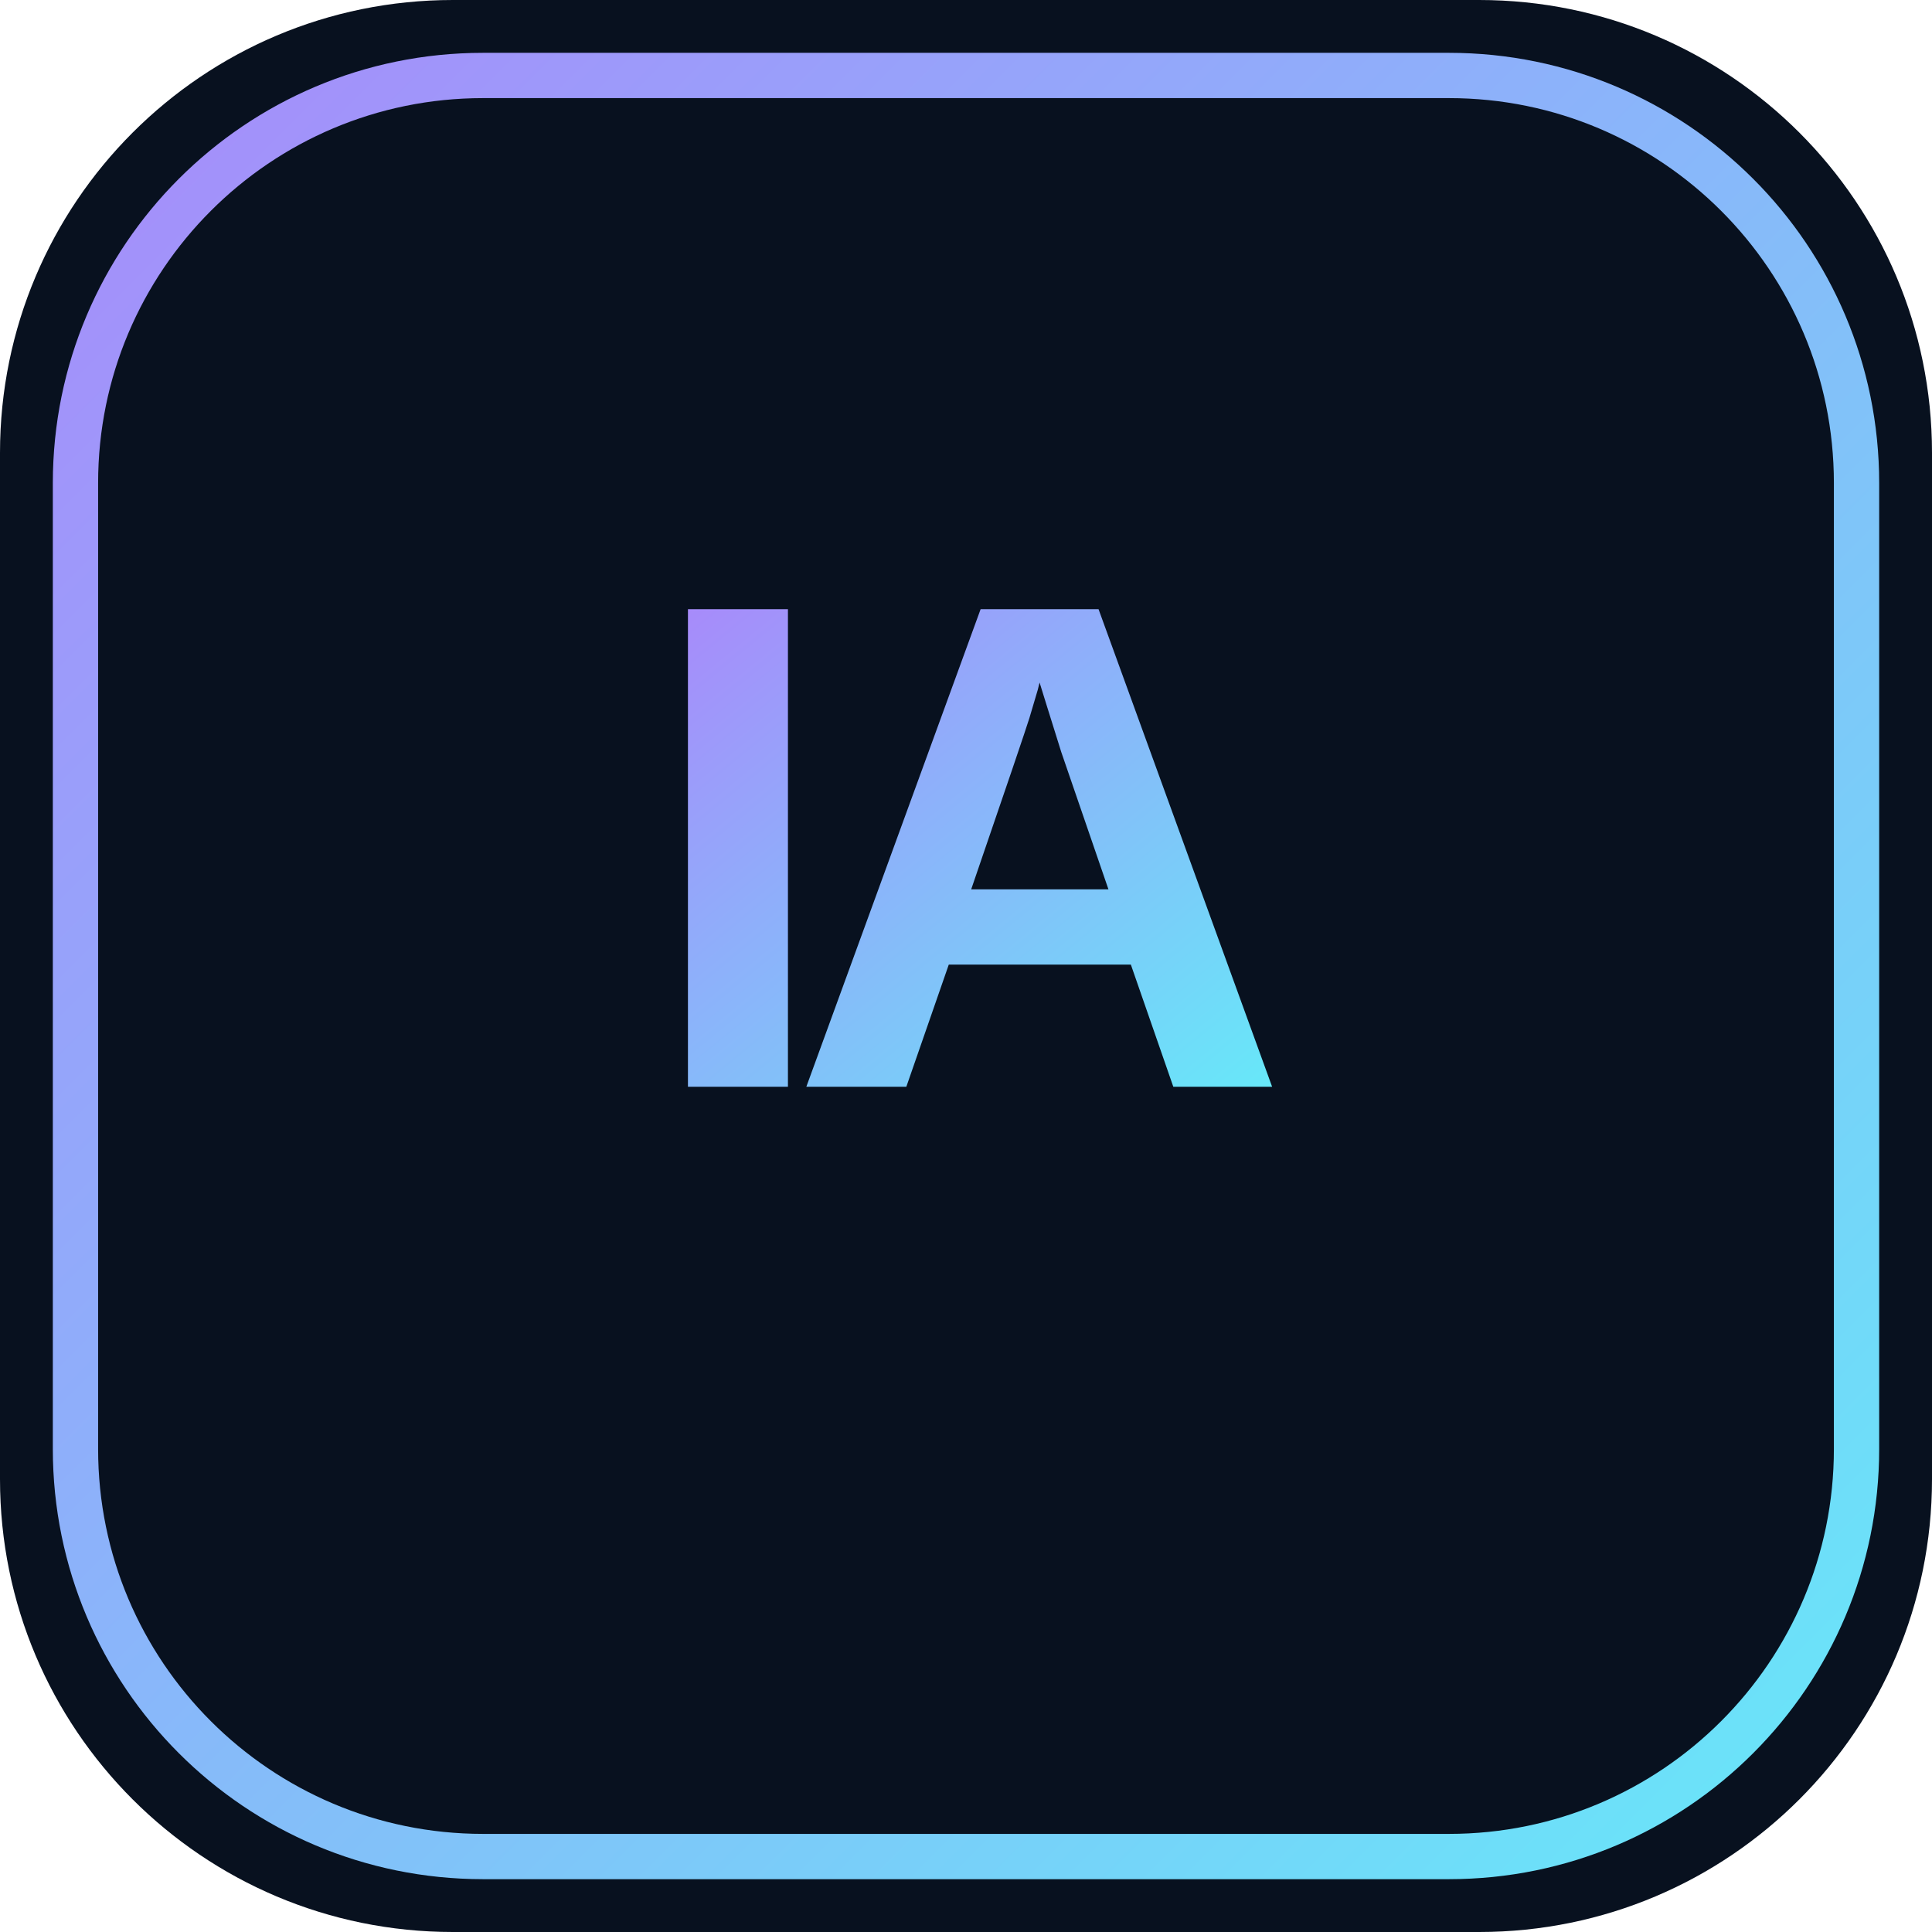
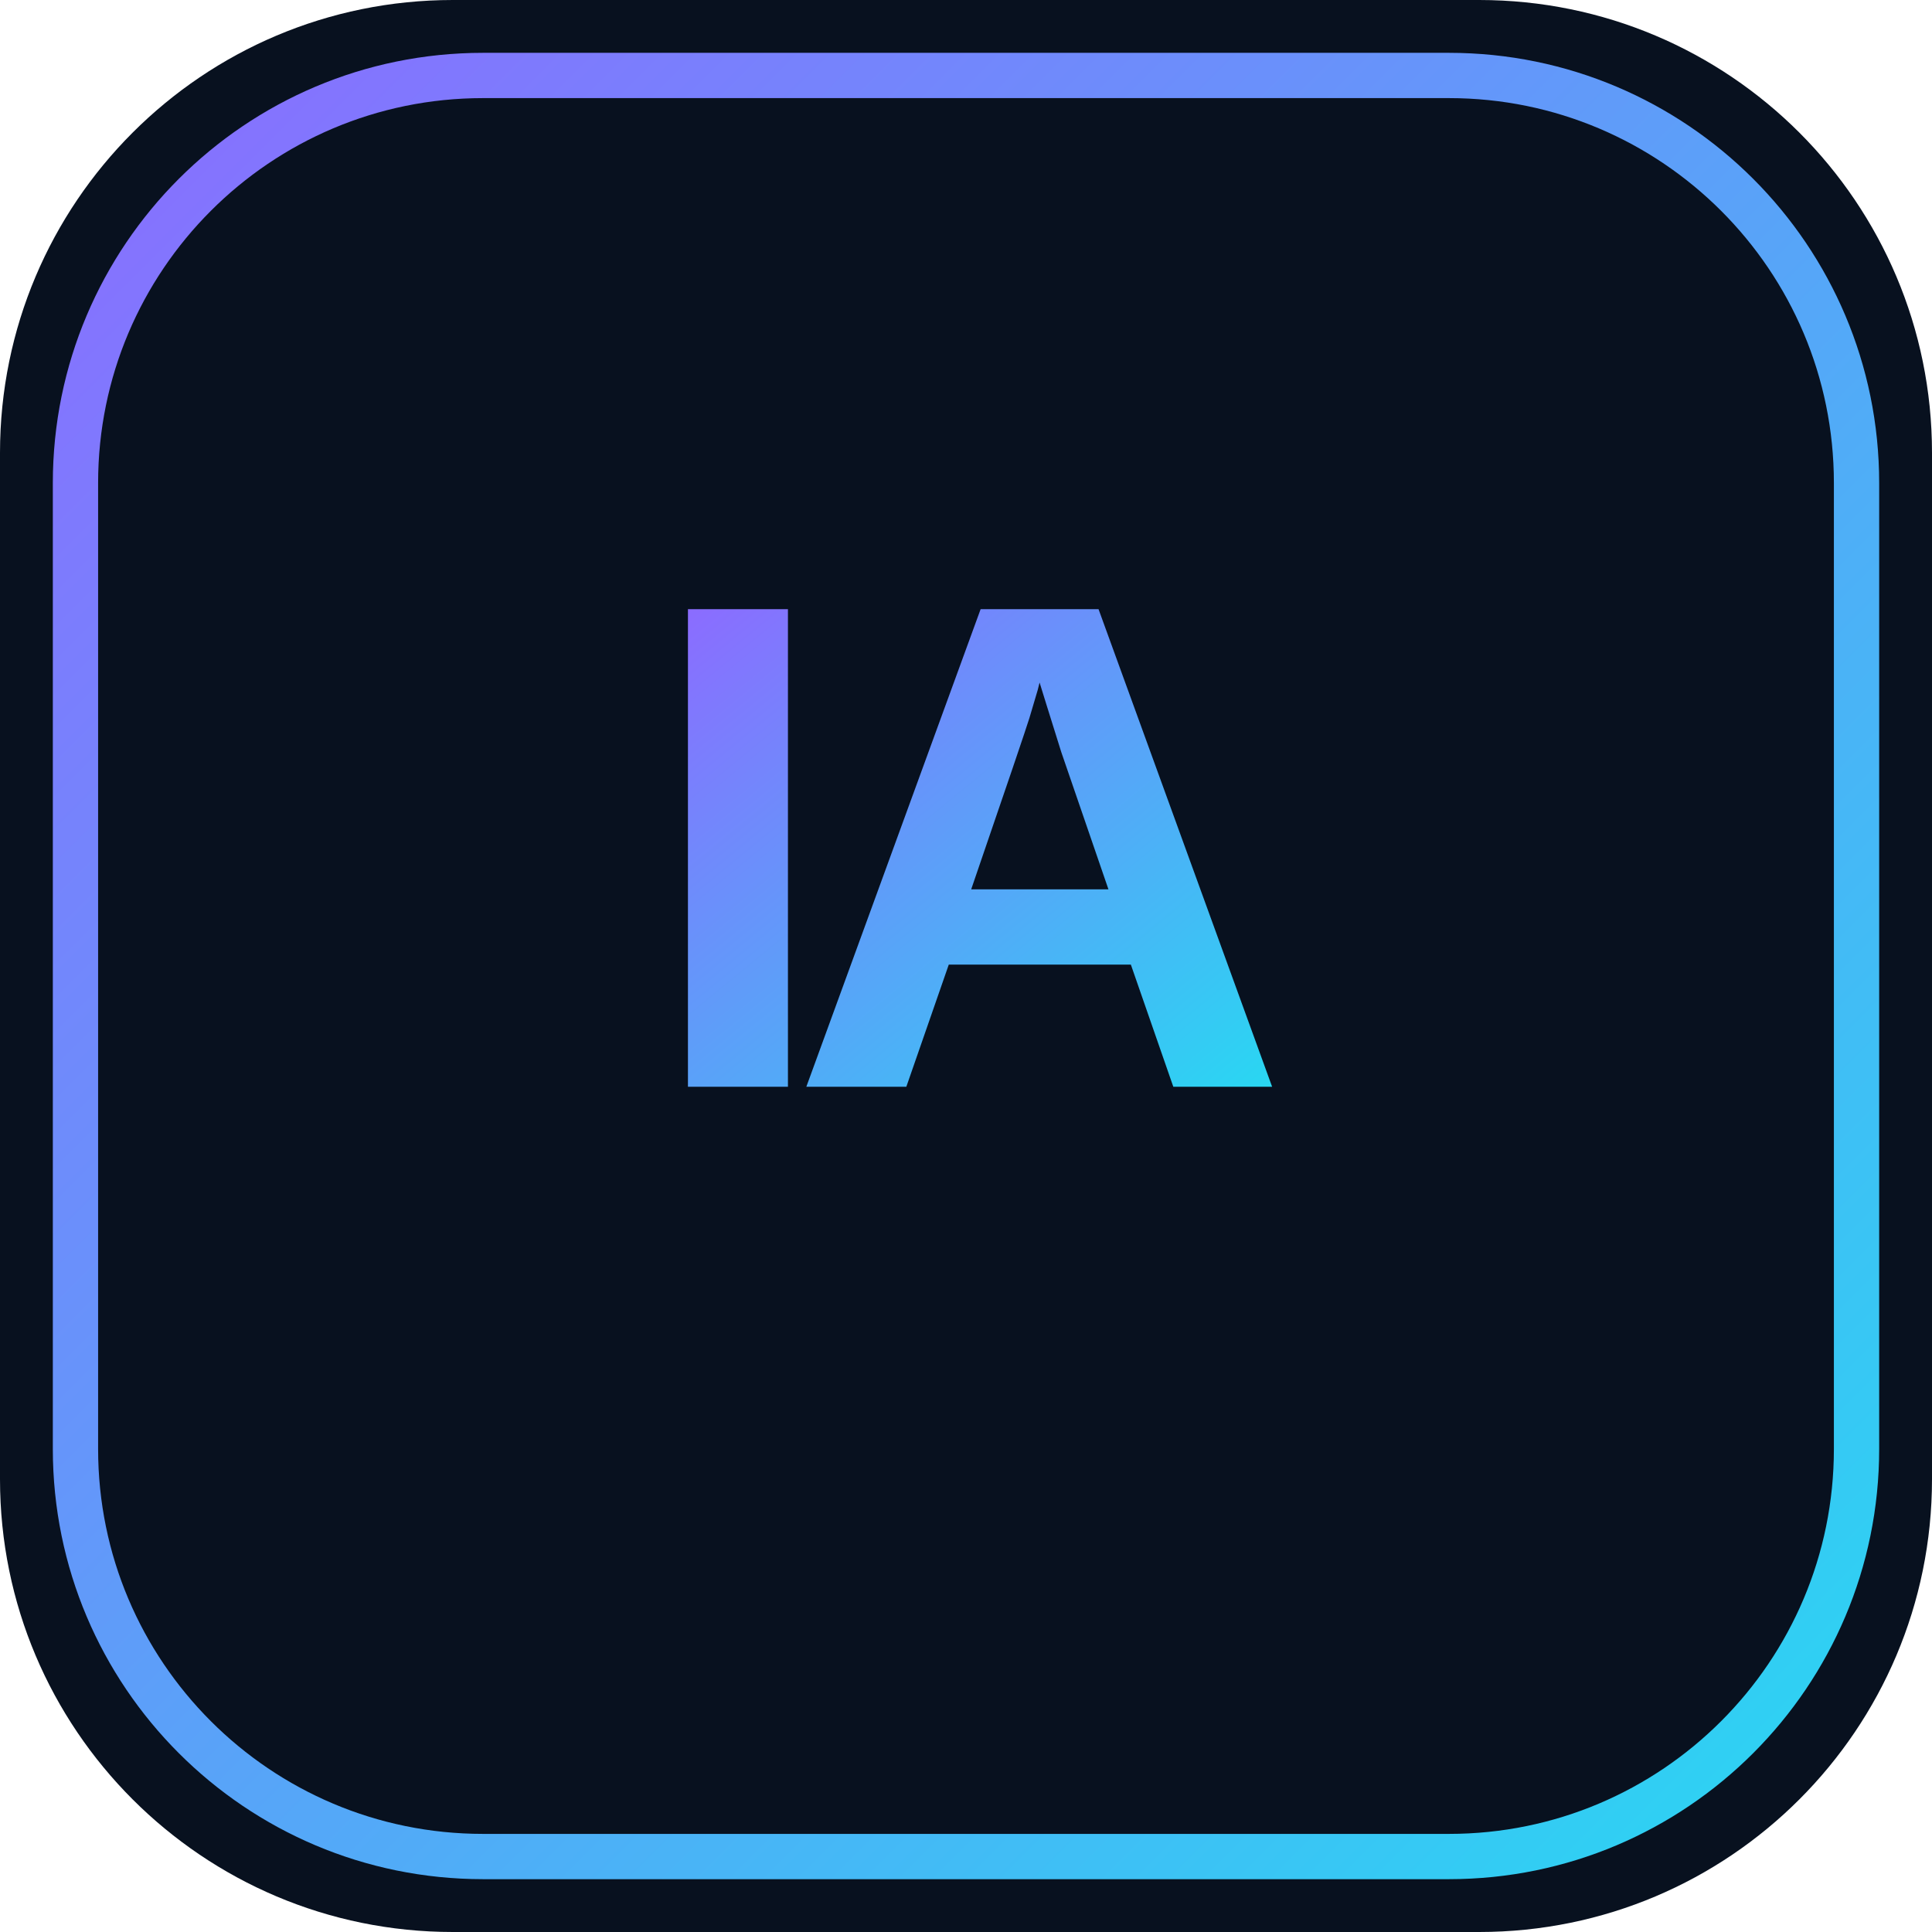
<svg xmlns="http://www.w3.org/2000/svg" viewBox="0 0 128 128" role="img" aria-label="nova-ia">
  <defs>
    <linearGradient id="g" x1="0" y1="0" x2="1" y2="1">
-       <stop stop-color="#a78bfa" />
-       <stop offset="1" stop-color="#67e8f9" />
+       <stop stop-color="#8b6cff" />
+       <stop offset="1" stop-color="#29d7f2" />
    </linearGradient>
  </defs>
  <rect width="128" height="128" rx="30" fill="#08111f" />
  <rect x="5" y="5" width="118" height="118" rx="27" fill="none" stroke="url(#g)" stroke-width="3" />
  <text x="64" y="72" text-anchor="middle" font-family="Arial,sans-serif" font-size="46" font-weight="900" letter-spacing="-3" fill="url(#g)">IA</text>
</svg>
